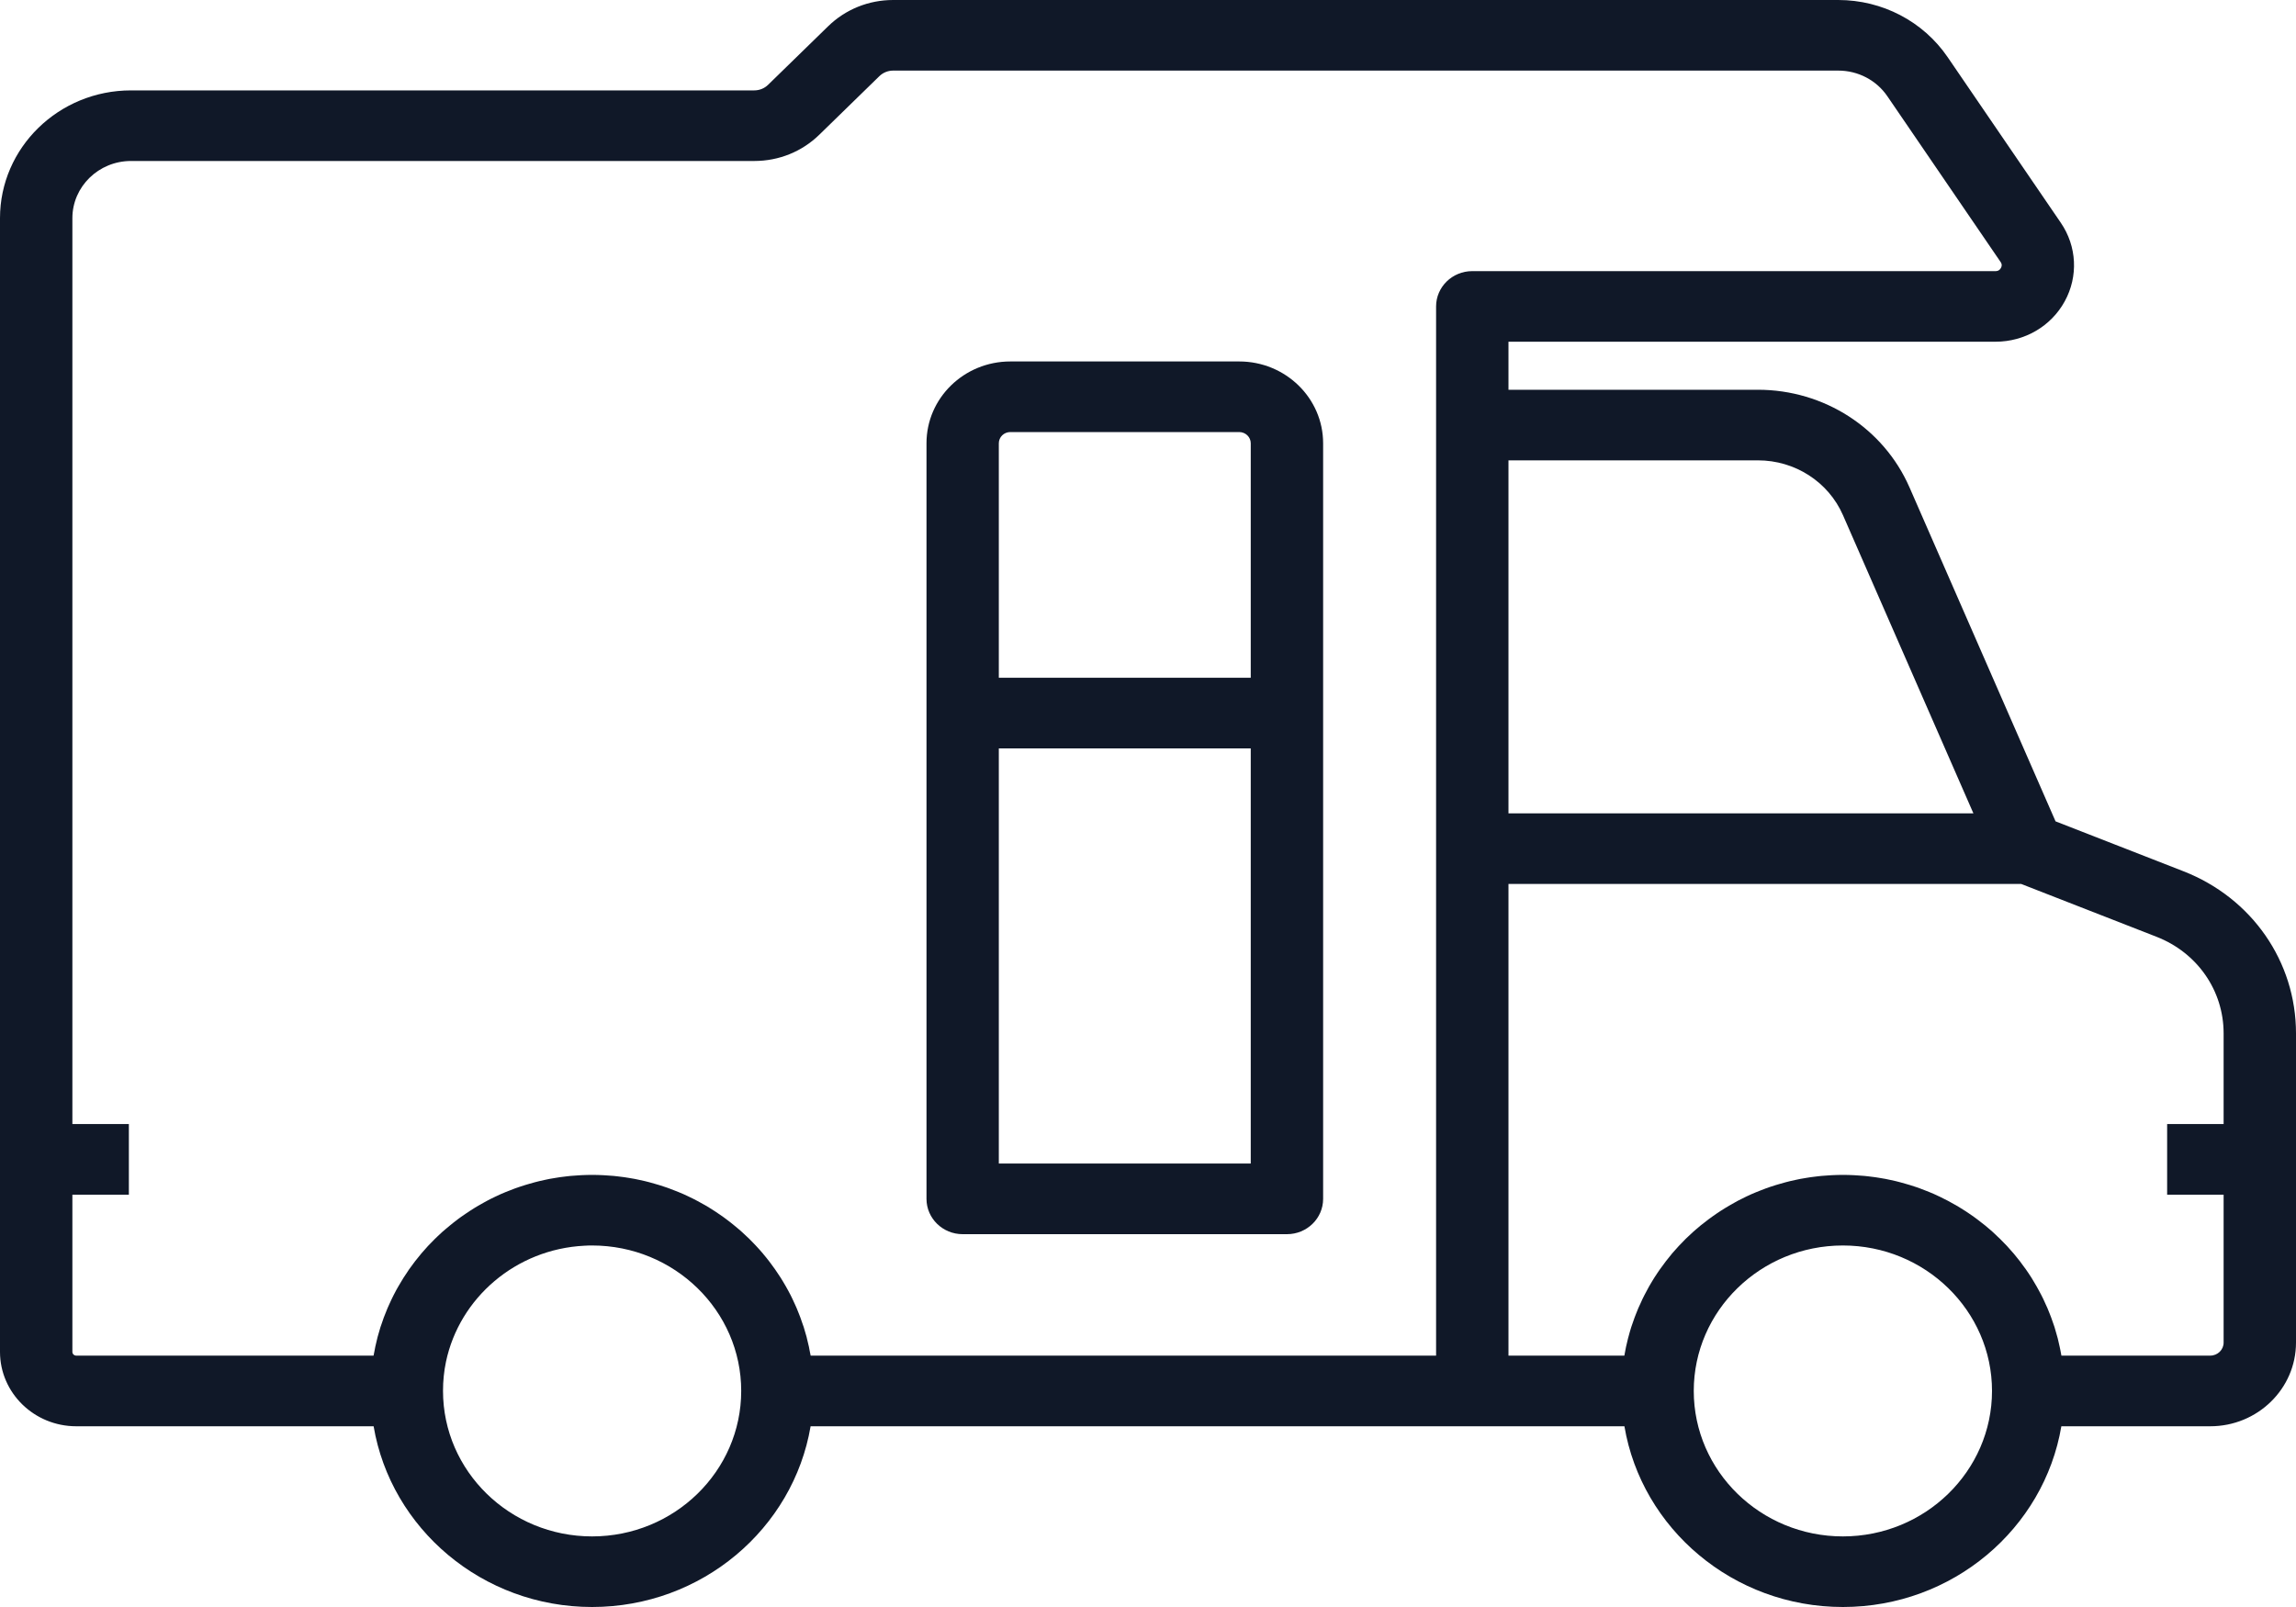
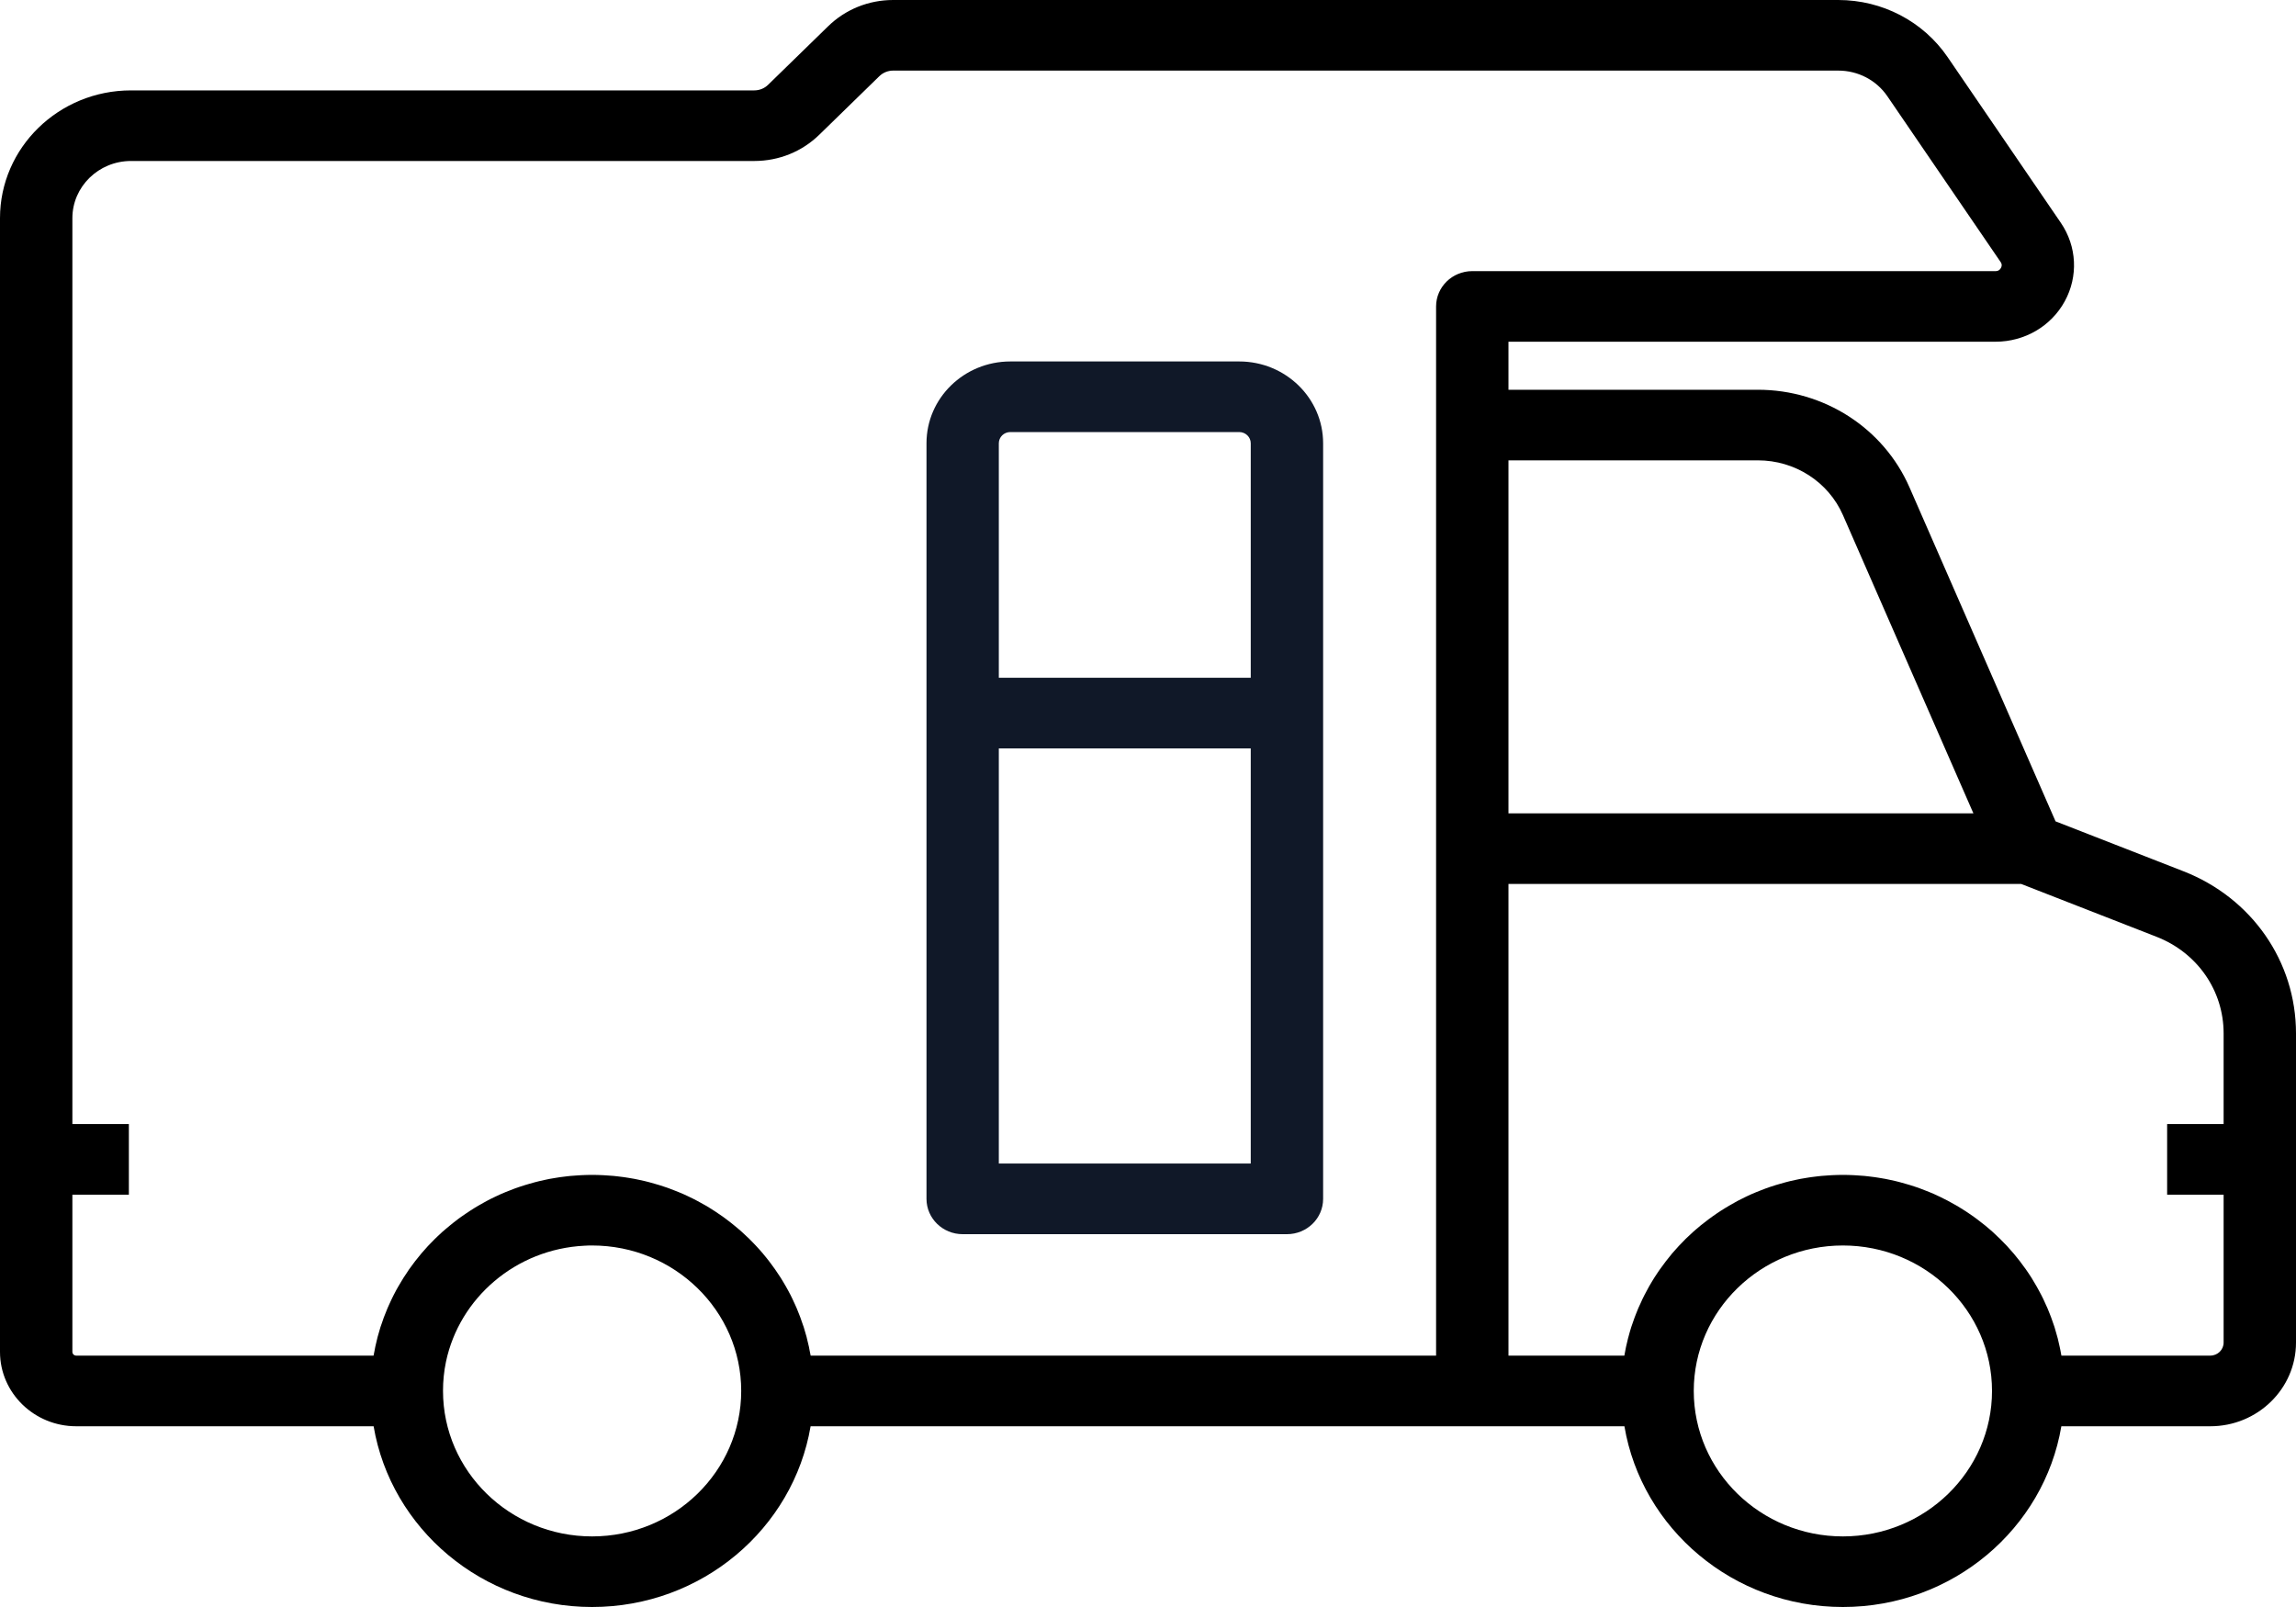
- <svg xmlns="http://www.w3.org/2000/svg" width="40" height="28" viewBox="0 0 40 28" fill="none">
-   <path d="M2.282 1.575H13.14C13.232 1.575 13.318 1.54 13.383 1.476L14.426 0.459C14.729 0.163 15.132 0 15.561 0H32.026C32.792 0 33.504 0.372 33.93 0.994L35.903 3.882C36.183 4.292 36.209 4.816 35.971 5.25C35.733 5.685 35.271 5.954 34.766 5.954H26.28V6.791H30.626C31.778 6.791 32.815 7.459 33.267 8.493L35.811 14.311L38.04 15.181C39.231 15.646 40 16.754 40 18.005V23.393C40 24.197 39.33 24.851 38.506 24.851H35.912C35.611 26.634 34.019 28 32.106 28C30.193 28 28.601 26.634 28.3 24.851H14.122C13.82 26.634 12.228 28 10.315 28C8.403 28 6.811 26.634 6.509 24.851H1.328C0.596 24.851 0 24.27 0 23.555V3.801C0 2.573 1.023 1.575 2.282 1.575ZM32.106 26.77C33.538 26.77 34.704 25.633 34.704 24.235C34.704 22.838 33.538 21.701 32.106 21.701C30.673 21.701 29.508 22.838 29.508 24.235C29.508 25.633 30.673 26.77 32.106 26.77ZM26.28 23.62H28.299C28.304 23.589 28.31 23.559 28.316 23.529C28.32 23.508 28.324 23.488 28.328 23.467C28.338 23.419 28.35 23.371 28.362 23.323C28.365 23.313 28.367 23.303 28.37 23.294C28.385 23.236 28.401 23.18 28.419 23.123C28.424 23.107 28.43 23.091 28.436 23.074C28.449 23.035 28.462 22.995 28.477 22.957C28.485 22.936 28.493 22.915 28.501 22.895C28.515 22.861 28.528 22.827 28.542 22.793C28.551 22.771 28.561 22.749 28.572 22.728C28.586 22.696 28.6 22.665 28.615 22.633C28.626 22.611 28.637 22.59 28.648 22.567C28.663 22.537 28.679 22.507 28.696 22.477C28.707 22.456 28.719 22.434 28.731 22.412C28.748 22.383 28.766 22.353 28.783 22.324C28.796 22.303 28.809 22.283 28.821 22.262C28.84 22.233 28.86 22.204 28.879 22.174C28.892 22.155 28.905 22.136 28.918 22.117C28.94 22.086 28.962 22.055 28.986 22.025C28.997 22.009 29.009 21.992 29.021 21.977C29.052 21.936 29.084 21.898 29.116 21.859C29.121 21.853 29.125 21.847 29.13 21.841C29.168 21.797 29.207 21.753 29.246 21.711C29.258 21.698 29.271 21.686 29.283 21.673C29.311 21.644 29.339 21.615 29.367 21.586C29.384 21.57 29.4 21.555 29.416 21.54C29.442 21.515 29.468 21.491 29.495 21.466C29.513 21.451 29.531 21.435 29.549 21.419C29.575 21.397 29.602 21.375 29.628 21.352L29.686 21.307C29.712 21.285 29.74 21.265 29.767 21.244C29.787 21.229 29.807 21.215 29.827 21.2C29.855 21.18 29.883 21.161 29.912 21.141C29.932 21.128 29.952 21.114 29.972 21.101C30.002 21.081 30.033 21.062 30.063 21.044C30.083 21.032 30.102 21.02 30.123 21.008C30.156 20.988 30.19 20.97 30.224 20.951C30.242 20.941 30.259 20.931 30.276 20.922C30.325 20.896 30.374 20.872 30.424 20.848C30.428 20.846 30.431 20.845 30.435 20.843C30.489 20.817 30.543 20.793 30.598 20.771C30.615 20.763 30.634 20.757 30.651 20.75C30.689 20.735 30.726 20.72 30.765 20.706C30.786 20.698 30.809 20.691 30.83 20.683C30.865 20.671 30.9 20.66 30.935 20.649C30.959 20.641 30.983 20.634 31.007 20.628C31.041 20.618 31.075 20.608 31.11 20.599C31.134 20.593 31.159 20.586 31.184 20.58C31.219 20.572 31.253 20.564 31.288 20.557C31.313 20.552 31.338 20.546 31.364 20.541C31.399 20.535 31.435 20.529 31.47 20.523C31.496 20.519 31.52 20.515 31.546 20.511C31.583 20.506 31.62 20.502 31.658 20.497C31.682 20.495 31.706 20.491 31.73 20.489C31.771 20.485 31.813 20.482 31.855 20.48C31.876 20.478 31.896 20.476 31.917 20.476C31.98 20.473 32.042 20.471 32.106 20.471C32.169 20.471 32.232 20.473 32.295 20.476C32.316 20.476 32.336 20.478 32.357 20.48C32.398 20.482 32.44 20.485 32.482 20.489C32.506 20.491 32.53 20.495 32.554 20.497C32.592 20.502 32.629 20.506 32.666 20.511C32.692 20.515 32.716 20.519 32.742 20.523C32.777 20.529 32.813 20.535 32.848 20.541C32.874 20.546 32.899 20.552 32.924 20.557C32.959 20.564 32.993 20.572 33.028 20.58C33.053 20.586 33.077 20.593 33.102 20.599C33.136 20.608 33.171 20.618 33.205 20.628C33.229 20.634 33.253 20.641 33.277 20.649C33.312 20.66 33.347 20.671 33.382 20.683C33.403 20.691 33.425 20.698 33.447 20.706C33.486 20.72 33.523 20.735 33.561 20.75C33.578 20.757 33.596 20.763 33.614 20.771C33.669 20.793 33.723 20.817 33.776 20.843C33.781 20.845 33.784 20.846 33.788 20.848C33.838 20.872 33.886 20.896 33.935 20.922C33.953 20.931 33.97 20.941 33.987 20.951C34.022 20.97 34.056 20.988 34.089 21.008C34.109 21.02 34.129 21.032 34.149 21.044C34.179 21.062 34.21 21.081 34.24 21.101C34.26 21.114 34.28 21.128 34.3 21.141C34.329 21.161 34.357 21.18 34.385 21.2C34.405 21.215 34.425 21.229 34.445 21.244C34.472 21.265 34.499 21.285 34.526 21.307L34.584 21.352C34.61 21.375 34.637 21.397 34.663 21.419C34.681 21.435 34.699 21.451 34.717 21.466C34.743 21.491 34.77 21.515 34.795 21.54C34.812 21.555 34.828 21.57 34.844 21.586C34.873 21.615 34.901 21.644 34.929 21.673C34.941 21.686 34.954 21.698 34.966 21.711C35.005 21.753 35.044 21.797 35.081 21.841C35.087 21.847 35.091 21.853 35.096 21.859C35.128 21.898 35.16 21.936 35.191 21.977C35.203 21.992 35.215 22.009 35.226 22.025C35.249 22.055 35.272 22.086 35.294 22.117C35.307 22.136 35.319 22.155 35.333 22.174C35.352 22.204 35.371 22.233 35.391 22.262C35.403 22.283 35.416 22.303 35.428 22.324C35.446 22.353 35.464 22.383 35.48 22.412C35.493 22.434 35.505 22.456 35.516 22.477C35.532 22.507 35.549 22.537 35.564 22.567C35.575 22.59 35.586 22.611 35.597 22.633C35.612 22.665 35.626 22.696 35.64 22.728C35.65 22.749 35.66 22.771 35.67 22.793C35.684 22.827 35.697 22.861 35.711 22.895C35.719 22.915 35.727 22.936 35.735 22.957C35.749 22.995 35.763 23.035 35.776 23.074C35.782 23.091 35.788 23.107 35.793 23.123C35.81 23.18 35.827 23.236 35.842 23.294C35.845 23.303 35.847 23.313 35.85 23.323C35.862 23.371 35.873 23.419 35.883 23.467C35.888 23.488 35.892 23.508 35.896 23.529C35.902 23.559 35.908 23.589 35.913 23.62H38.506C38.635 23.62 38.739 23.518 38.739 23.393V20.816H37.755V19.585H38.739V18.005C38.739 17.26 38.281 16.6 37.572 16.323L35.213 15.402H26.28V23.62ZM26.28 14.172H34.38L32.107 8.975C31.853 8.396 31.272 8.021 30.626 8.021H26.28V14.172ZM10.315 26.77C11.748 26.77 12.913 25.633 12.913 24.235C12.913 22.838 11.748 21.701 10.315 21.701C10.27 21.701 10.226 21.702 10.182 21.705C8.988 21.764 8.005 22.613 7.77 23.725C7.762 23.767 7.754 23.808 7.747 23.85C7.734 23.934 7.726 24.019 7.721 24.105C7.719 24.148 7.718 24.192 7.718 24.235C7.718 25.633 8.883 26.77 10.315 26.77ZM1.261 19.585H2.245V20.816H1.261V23.555C1.261 23.591 1.291 23.62 1.328 23.62H6.508C6.513 23.59 6.52 23.56 6.526 23.53C6.53 23.509 6.533 23.488 6.538 23.466C6.548 23.419 6.559 23.372 6.571 23.326C6.574 23.315 6.576 23.304 6.579 23.293C6.594 23.236 6.611 23.18 6.628 23.124C6.634 23.107 6.64 23.089 6.646 23.073C6.659 23.034 6.672 22.995 6.686 22.957C6.694 22.935 6.703 22.915 6.711 22.894C6.724 22.86 6.737 22.827 6.751 22.794C6.761 22.771 6.771 22.749 6.781 22.727C6.795 22.696 6.809 22.665 6.824 22.634C6.835 22.611 6.846 22.589 6.857 22.567C6.873 22.537 6.888 22.507 6.904 22.477C6.917 22.456 6.929 22.434 6.941 22.412C6.958 22.383 6.975 22.354 6.993 22.325C7.005 22.304 7.018 22.283 7.031 22.262C7.05 22.233 7.069 22.204 7.089 22.175C7.101 22.155 7.114 22.136 7.127 22.117C7.149 22.086 7.172 22.056 7.194 22.026C7.206 22.009 7.218 21.992 7.231 21.976C7.261 21.937 7.292 21.899 7.324 21.861C7.329 21.854 7.334 21.847 7.34 21.841C7.378 21.797 7.416 21.753 7.455 21.711C7.468 21.698 7.48 21.685 7.493 21.672C7.521 21.643 7.549 21.614 7.577 21.586C7.593 21.57 7.61 21.555 7.626 21.539C7.652 21.515 7.678 21.491 7.704 21.466C7.722 21.451 7.741 21.435 7.759 21.419C7.785 21.397 7.811 21.375 7.838 21.353C7.857 21.337 7.876 21.321 7.896 21.306C7.922 21.285 7.949 21.265 7.976 21.244C7.996 21.229 8.016 21.215 8.036 21.2C8.064 21.18 8.092 21.161 8.121 21.142C8.141 21.128 8.161 21.114 8.182 21.101C8.211 21.081 8.242 21.062 8.272 21.044C8.292 21.032 8.312 21.02 8.332 21.008C8.365 20.988 8.399 20.97 8.433 20.951C8.451 20.941 8.468 20.931 8.486 20.922C8.534 20.896 8.583 20.872 8.632 20.849C8.636 20.847 8.64 20.845 8.645 20.843C8.698 20.817 8.753 20.793 8.807 20.771C8.825 20.763 8.843 20.757 8.861 20.75C8.898 20.735 8.936 20.72 8.974 20.706C8.996 20.698 9.018 20.691 9.04 20.683C9.074 20.671 9.109 20.66 9.145 20.649C9.168 20.641 9.192 20.634 9.216 20.628C9.25 20.618 9.285 20.608 9.319 20.599C9.344 20.593 9.368 20.586 9.394 20.58C9.428 20.572 9.462 20.564 9.497 20.557C9.522 20.552 9.548 20.546 9.573 20.541C9.609 20.535 9.644 20.529 9.68 20.523C9.705 20.519 9.73 20.515 9.755 20.511C9.792 20.506 9.83 20.502 9.867 20.497C9.891 20.495 9.915 20.491 9.939 20.489C9.981 20.485 10.023 20.482 10.065 20.48C10.085 20.478 10.105 20.476 10.126 20.476C10.189 20.473 10.252 20.471 10.315 20.471C10.379 20.471 10.441 20.473 10.504 20.476C10.525 20.476 10.545 20.478 10.566 20.48C10.608 20.482 10.65 20.485 10.691 20.489C10.715 20.491 10.739 20.495 10.763 20.497C10.801 20.502 10.838 20.506 10.875 20.511C10.901 20.515 10.926 20.519 10.951 20.523C10.987 20.529 11.022 20.535 11.057 20.541C11.083 20.546 11.108 20.552 11.133 20.557C11.168 20.564 11.203 20.572 11.237 20.58C11.262 20.586 11.287 20.593 11.312 20.599C11.346 20.608 11.38 20.618 11.414 20.628C11.438 20.634 11.462 20.641 11.486 20.649C11.521 20.66 11.556 20.671 11.59 20.683C11.613 20.691 11.635 20.698 11.656 20.706C11.695 20.72 11.732 20.735 11.77 20.75C11.788 20.757 11.806 20.763 11.823 20.771C11.878 20.793 11.932 20.817 11.986 20.843C11.99 20.845 11.995 20.846 11.998 20.849C12.048 20.872 12.096 20.896 12.144 20.922C12.162 20.931 12.18 20.941 12.197 20.951C12.231 20.97 12.265 20.988 12.299 21.008C12.319 21.02 12.338 21.032 12.359 21.044C12.389 21.062 12.419 21.081 12.449 21.101C12.469 21.114 12.489 21.128 12.51 21.142C12.538 21.161 12.566 21.18 12.594 21.2C12.614 21.215 12.635 21.229 12.654 21.244C12.681 21.265 12.709 21.285 12.735 21.306C12.755 21.321 12.774 21.337 12.793 21.353C12.82 21.375 12.846 21.397 12.872 21.419C12.89 21.435 12.908 21.451 12.926 21.466C12.953 21.491 12.979 21.515 13.005 21.54C13.021 21.555 13.038 21.57 13.054 21.586C13.082 21.614 13.11 21.643 13.138 21.672C13.15 21.685 13.163 21.698 13.175 21.711C13.215 21.753 13.253 21.797 13.291 21.841C13.296 21.847 13.301 21.854 13.306 21.86C13.338 21.898 13.37 21.937 13.4 21.977C13.412 21.992 13.424 22.009 13.436 22.025C13.459 22.055 13.482 22.086 13.503 22.117C13.516 22.136 13.529 22.155 13.542 22.175C13.562 22.204 13.581 22.233 13.6 22.262C13.613 22.283 13.625 22.303 13.638 22.324C13.655 22.353 13.673 22.383 13.69 22.412C13.702 22.434 13.714 22.456 13.726 22.477C13.742 22.507 13.758 22.537 13.774 22.567C13.785 22.59 13.795 22.611 13.806 22.633C13.821 22.665 13.836 22.696 13.85 22.728C13.86 22.749 13.87 22.771 13.879 22.793C13.894 22.827 13.907 22.861 13.92 22.895C13.928 22.915 13.936 22.936 13.944 22.957C13.959 22.996 13.972 23.035 13.985 23.075C13.991 23.091 13.997 23.107 14.002 23.123C14.02 23.18 14.036 23.237 14.052 23.294C14.054 23.302 14.056 23.312 14.058 23.321C14.071 23.369 14.082 23.418 14.093 23.467C14.097 23.487 14.101 23.507 14.104 23.527C14.111 23.558 14.117 23.589 14.123 23.62H25.019V5.339C25.019 5 25.301 4.724 25.649 4.724H34.766C34.781 4.724 34.829 4.724 34.859 4.669C34.889 4.615 34.862 4.576 34.853 4.564L32.881 1.677C32.69 1.397 32.37 1.23 32.026 1.23H15.561C15.469 1.23 15.383 1.265 15.318 1.329L14.275 2.346C13.972 2.642 13.569 2.805 13.14 2.805H2.282C1.719 2.805 1.261 3.252 1.261 3.801V19.585Z" fill="#101828" />
+ <svg xmlns="http://www.w3.org/2000/svg" width="40" height="28" viewBox="0 0 40 28">
+   <path d="M2.282 1.575H13.14C13.232 1.575 13.318 1.54 13.383 1.476L14.426 0.459C14.729 0.163 15.132 0 15.561 0H32.026C32.792 0 33.504 0.372 33.93 0.994L35.903 3.882C36.183 4.292 36.209 4.816 35.971 5.25C35.733 5.685 35.271 5.954 34.766 5.954H26.28V6.791H30.626C31.778 6.791 32.815 7.459 33.267 8.493L35.811 14.311L38.04 15.181C39.231 15.646 40 16.754 40 18.005V23.393C40 24.197 39.33 24.851 38.506 24.851H35.912C35.611 26.634 34.019 28 32.106 28C30.193 28 28.601 26.634 28.3 24.851H14.122C13.82 26.634 12.228 28 10.315 28C8.403 28 6.811 26.634 6.509 24.851H1.328C0.596 24.851 0 24.27 0 23.555V3.801C0 2.573 1.023 1.575 2.282 1.575ZM32.106 26.77C33.538 26.77 34.704 25.633 34.704 24.235C34.704 22.838 33.538 21.701 32.106 21.701C30.673 21.701 29.508 22.838 29.508 24.235C29.508 25.633 30.673 26.77 32.106 26.77ZM26.28 23.62H28.299C28.304 23.589 28.31 23.559 28.316 23.529C28.32 23.508 28.324 23.488 28.328 23.467C28.338 23.419 28.35 23.371 28.362 23.323C28.365 23.313 28.367 23.303 28.37 23.294C28.385 23.236 28.401 23.18 28.419 23.123C28.424 23.107 28.43 23.091 28.436 23.074C28.449 23.035 28.462 22.995 28.477 22.957C28.485 22.936 28.493 22.915 28.501 22.895C28.515 22.861 28.528 22.827 28.542 22.793C28.551 22.771 28.561 22.749 28.572 22.728C28.586 22.696 28.6 22.665 28.615 22.633C28.626 22.611 28.637 22.59 28.648 22.567C28.663 22.537 28.679 22.507 28.696 22.477C28.707 22.456 28.719 22.434 28.731 22.412C28.748 22.383 28.766 22.353 28.783 22.324C28.796 22.303 28.809 22.283 28.821 22.262C28.84 22.233 28.86 22.204 28.879 22.174C28.892 22.155 28.905 22.136 28.918 22.117C28.94 22.086 28.962 22.055 28.986 22.025C28.997 22.009 29.009 21.992 29.021 21.977C29.052 21.936 29.084 21.898 29.116 21.859C29.121 21.853 29.125 21.847 29.13 21.841C29.168 21.797 29.207 21.753 29.246 21.711C29.258 21.698 29.271 21.686 29.283 21.673C29.311 21.644 29.339 21.615 29.367 21.586C29.384 21.57 29.4 21.555 29.416 21.54C29.442 21.515 29.468 21.491 29.495 21.466C29.513 21.451 29.531 21.435 29.549 21.419C29.575 21.397 29.602 21.375 29.628 21.352L29.686 21.307C29.712 21.285 29.74 21.265 29.767 21.244C29.787 21.229 29.807 21.215 29.827 21.2C29.855 21.18 29.883 21.161 29.912 21.141C29.932 21.128 29.952 21.114 29.972 21.101C30.002 21.081 30.033 21.062 30.063 21.044C30.083 21.032 30.102 21.02 30.123 21.008C30.156 20.988 30.19 20.97 30.224 20.951C30.242 20.941 30.259 20.931 30.276 20.922C30.325 20.896 30.374 20.872 30.424 20.848C30.428 20.846 30.431 20.845 30.435 20.843C30.489 20.817 30.543 20.793 30.598 20.771C30.615 20.763 30.634 20.757 30.651 20.75C30.689 20.735 30.726 20.72 30.765 20.706C30.786 20.698 30.809 20.691 30.83 20.683C30.865 20.671 30.9 20.66 30.935 20.649C30.959 20.641 30.983 20.634 31.007 20.628C31.041 20.618 31.075 20.608 31.11 20.599C31.134 20.593 31.159 20.586 31.184 20.58C31.219 20.572 31.253 20.564 31.288 20.557C31.313 20.552 31.338 20.546 31.364 20.541C31.399 20.535 31.435 20.529 31.47 20.523C31.496 20.519 31.52 20.515 31.546 20.511C31.583 20.506 31.62 20.502 31.658 20.497C31.682 20.495 31.706 20.491 31.73 20.489C31.771 20.485 31.813 20.482 31.855 20.48C31.876 20.478 31.896 20.476 31.917 20.476C31.98 20.473 32.042 20.471 32.106 20.471C32.169 20.471 32.232 20.473 32.295 20.476C32.316 20.476 32.336 20.478 32.357 20.48C32.398 20.482 32.44 20.485 32.482 20.489C32.506 20.491 32.53 20.495 32.554 20.497C32.592 20.502 32.629 20.506 32.666 20.511C32.692 20.515 32.716 20.519 32.742 20.523C32.777 20.529 32.813 20.535 32.848 20.541C32.874 20.546 32.899 20.552 32.924 20.557C32.959 20.564 32.993 20.572 33.028 20.58C33.053 20.586 33.077 20.593 33.102 20.599C33.136 20.608 33.171 20.618 33.205 20.628C33.229 20.634 33.253 20.641 33.277 20.649C33.312 20.66 33.347 20.671 33.382 20.683C33.403 20.691 33.425 20.698 33.447 20.706C33.486 20.72 33.523 20.735 33.561 20.75C33.578 20.757 33.596 20.763 33.614 20.771C33.669 20.793 33.723 20.817 33.776 20.843C33.781 20.845 33.784 20.846 33.788 20.848C33.838 20.872 33.886 20.896 33.935 20.922C33.953 20.931 33.97 20.941 33.987 20.951C34.022 20.97 34.056 20.988 34.089 21.008C34.109 21.02 34.129 21.032 34.149 21.044C34.179 21.062 34.21 21.081 34.24 21.101C34.26 21.114 34.28 21.128 34.3 21.141C34.329 21.161 34.357 21.18 34.385 21.2C34.405 21.215 34.425 21.229 34.445 21.244C34.472 21.265 34.499 21.285 34.526 21.307L34.584 21.352C34.61 21.375 34.637 21.397 34.663 21.419C34.681 21.435 34.699 21.451 34.717 21.466C34.743 21.491 34.77 21.515 34.795 21.54C34.812 21.555 34.828 21.57 34.844 21.586C34.873 21.615 34.901 21.644 34.929 21.673C34.941 21.686 34.954 21.698 34.966 21.711C35.005 21.753 35.044 21.797 35.081 21.841C35.087 21.847 35.091 21.853 35.096 21.859C35.128 21.898 35.16 21.936 35.191 21.977C35.203 21.992 35.215 22.009 35.226 22.025C35.249 22.055 35.272 22.086 35.294 22.117C35.307 22.136 35.319 22.155 35.333 22.174C35.352 22.204 35.371 22.233 35.391 22.262C35.403 22.283 35.416 22.303 35.428 22.324C35.446 22.353 35.464 22.383 35.48 22.412C35.493 22.434 35.505 22.456 35.516 22.477C35.532 22.507 35.549 22.537 35.564 22.567C35.575 22.59 35.586 22.611 35.597 22.633C35.612 22.665 35.626 22.696 35.64 22.728C35.65 22.749 35.66 22.771 35.67 22.793C35.684 22.827 35.697 22.861 35.711 22.895C35.719 22.915 35.727 22.936 35.735 22.957C35.749 22.995 35.763 23.035 35.776 23.074C35.782 23.091 35.788 23.107 35.793 23.123C35.81 23.18 35.827 23.236 35.842 23.294C35.845 23.303 35.847 23.313 35.85 23.323C35.862 23.371 35.873 23.419 35.883 23.467C35.888 23.488 35.892 23.508 35.896 23.529C35.902 23.559 35.908 23.589 35.913 23.62H38.506C38.635 23.62 38.739 23.518 38.739 23.393V20.816H37.755V19.585H38.739V18.005C38.739 17.26 38.281 16.6 37.572 16.323L35.213 15.402H26.28V23.62ZM26.28 14.172H34.38L32.107 8.975C31.853 8.396 31.272 8.021 30.626 8.021H26.28V14.172ZM10.315 26.77C11.748 26.77 12.913 25.633 12.913 24.235C12.913 22.838 11.748 21.701 10.315 21.701C10.27 21.701 10.226 21.702 10.182 21.705C8.988 21.764 8.005 22.613 7.77 23.725C7.762 23.767 7.754 23.808 7.747 23.85C7.734 23.934 7.726 24.019 7.721 24.105C7.719 24.148 7.718 24.192 7.718 24.235C7.718 25.633 8.883 26.77 10.315 26.77ZM1.261 19.585H2.245V20.816H1.261V23.555C1.261 23.591 1.291 23.62 1.328 23.62H6.508C6.513 23.59 6.52 23.56 6.526 23.53C6.53 23.509 6.533 23.488 6.538 23.466C6.548 23.419 6.559 23.372 6.571 23.326C6.574 23.315 6.576 23.304 6.579 23.293C6.594 23.236 6.611 23.18 6.628 23.124C6.634 23.107 6.64 23.089 6.646 23.073C6.659 23.034 6.672 22.995 6.686 22.957C6.694 22.935 6.703 22.915 6.711 22.894C6.724 22.86 6.737 22.827 6.751 22.794C6.761 22.771 6.771 22.749 6.781 22.727C6.795 22.696 6.809 22.665 6.824 22.634C6.835 22.611 6.846 22.589 6.857 22.567C6.873 22.537 6.888 22.507 6.904 22.477C6.917 22.456 6.929 22.434 6.941 22.412C6.958 22.383 6.975 22.354 6.993 22.325C7.005 22.304 7.018 22.283 7.031 22.262C7.05 22.233 7.069 22.204 7.089 22.175C7.101 22.155 7.114 22.136 7.127 22.117C7.149 22.086 7.172 22.056 7.194 22.026C7.206 22.009 7.218 21.992 7.231 21.976C7.261 21.937 7.292 21.899 7.324 21.861C7.329 21.854 7.334 21.847 7.34 21.841C7.378 21.797 7.416 21.753 7.455 21.711C7.468 21.698 7.48 21.685 7.493 21.672C7.521 21.643 7.549 21.614 7.577 21.586C7.593 21.57 7.61 21.555 7.626 21.539C7.652 21.515 7.678 21.491 7.704 21.466C7.722 21.451 7.741 21.435 7.759 21.419C7.785 21.397 7.811 21.375 7.838 21.353C7.857 21.337 7.876 21.321 7.896 21.306C7.922 21.285 7.949 21.265 7.976 21.244C7.996 21.229 8.016 21.215 8.036 21.2C8.064 21.18 8.092 21.161 8.121 21.142C8.141 21.128 8.161 21.114 8.182 21.101C8.211 21.081 8.242 21.062 8.272 21.044C8.292 21.032 8.312 21.02 8.332 21.008C8.365 20.988 8.399 20.97 8.433 20.951C8.451 20.941 8.468 20.931 8.486 20.922C8.534 20.896 8.583 20.872 8.632 20.849C8.636 20.847 8.64 20.845 8.645 20.843C8.698 20.817 8.753 20.793 8.807 20.771C8.825 20.763 8.843 20.757 8.861 20.75C8.898 20.735 8.936 20.72 8.974 20.706C8.996 20.698 9.018 20.691 9.04 20.683C9.074 20.671 9.109 20.66 9.145 20.649C9.168 20.641 9.192 20.634 9.216 20.628C9.25 20.618 9.285 20.608 9.319 20.599C9.344 20.593 9.368 20.586 9.394 20.58C9.428 20.572 9.462 20.564 9.497 20.557C9.522 20.552 9.548 20.546 9.573 20.541C9.609 20.535 9.644 20.529 9.68 20.523C9.705 20.519 9.73 20.515 9.755 20.511C9.792 20.506 9.83 20.502 9.867 20.497C9.891 20.495 9.915 20.491 9.939 20.489C9.981 20.485 10.023 20.482 10.065 20.48C10.085 20.478 10.105 20.476 10.126 20.476C10.189 20.473 10.252 20.471 10.315 20.471C10.379 20.471 10.441 20.473 10.504 20.476C10.525 20.476 10.545 20.478 10.566 20.48C10.608 20.482 10.65 20.485 10.691 20.489C10.715 20.491 10.739 20.495 10.763 20.497C10.801 20.502 10.838 20.506 10.875 20.511C10.901 20.515 10.926 20.519 10.951 20.523C10.987 20.529 11.022 20.535 11.057 20.541C11.083 20.546 11.108 20.552 11.133 20.557C11.168 20.564 11.203 20.572 11.237 20.58C11.262 20.586 11.287 20.593 11.312 20.599C11.346 20.608 11.38 20.618 11.414 20.628C11.438 20.634 11.462 20.641 11.486 20.649C11.521 20.66 11.556 20.671 11.59 20.683C11.613 20.691 11.635 20.698 11.656 20.706C11.695 20.72 11.732 20.735 11.77 20.75C11.788 20.757 11.806 20.763 11.823 20.771C11.878 20.793 11.932 20.817 11.986 20.843C11.99 20.845 11.995 20.846 11.998 20.849C12.048 20.872 12.096 20.896 12.144 20.922C12.162 20.931 12.18 20.941 12.197 20.951C12.231 20.97 12.265 20.988 12.299 21.008C12.319 21.02 12.338 21.032 12.359 21.044C12.389 21.062 12.419 21.081 12.449 21.101C12.469 21.114 12.489 21.128 12.51 21.142C12.538 21.161 12.566 21.18 12.594 21.2C12.614 21.215 12.635 21.229 12.654 21.244C12.681 21.265 12.709 21.285 12.735 21.306C12.755 21.321 12.774 21.337 12.793 21.353C12.82 21.375 12.846 21.397 12.872 21.419C12.89 21.435 12.908 21.451 12.926 21.466C12.953 21.491 12.979 21.515 13.005 21.54C13.021 21.555 13.038 21.57 13.054 21.586C13.082 21.614 13.11 21.643 13.138 21.672C13.15 21.685 13.163 21.698 13.175 21.711C13.215 21.753 13.253 21.797 13.291 21.841C13.296 21.847 13.301 21.854 13.306 21.86C13.338 21.898 13.37 21.937 13.4 21.977C13.412 21.992 13.424 22.009 13.436 22.025C13.459 22.055 13.482 22.086 13.503 22.117C13.516 22.136 13.529 22.155 13.542 22.175C13.562 22.204 13.581 22.233 13.6 22.262C13.613 22.283 13.625 22.303 13.638 22.324C13.655 22.353 13.673 22.383 13.69 22.412C13.702 22.434 13.714 22.456 13.726 22.477C13.742 22.507 13.758 22.537 13.774 22.567C13.785 22.59 13.795 22.611 13.806 22.633C13.821 22.665 13.836 22.696 13.85 22.728C13.86 22.749 13.87 22.771 13.879 22.793C13.894 22.827 13.907 22.861 13.92 22.895C13.928 22.915 13.936 22.936 13.944 22.957C13.959 22.996 13.972 23.035 13.985 23.075C13.991 23.091 13.997 23.107 14.002 23.123C14.02 23.18 14.036 23.237 14.052 23.294C14.054 23.302 14.056 23.312 14.058 23.321C14.071 23.369 14.082 23.418 14.093 23.467C14.097 23.487 14.101 23.507 14.104 23.527C14.111 23.558 14.117 23.589 14.123 23.62H25.019V5.339C25.019 5 25.301 4.724 25.649 4.724H34.766C34.781 4.724 34.829 4.724 34.859 4.669C34.889 4.615 34.862 4.576 34.853 4.564L32.881 1.677C32.69 1.397 32.37 1.23 32.026 1.23H15.561C15.469 1.23 15.383 1.265 15.318 1.329L14.275 2.346C13.972 2.642 13.569 2.805 13.14 2.805H2.282C1.719 2.805 1.261 3.252 1.261 3.801V19.585Z" />
  <path d="M17.601 6.298H21.59C22.395 6.298 23.051 6.937 23.051 7.724V20.889C23.051 21.228 22.769 21.504 22.421 21.504H16.771C16.423 21.504 16.141 21.228 16.141 20.889V7.724C16.14 6.937 16.795 6.298 17.601 6.298ZM17.401 20.273H21.79V13.04H17.401V20.273ZM17.401 11.809H21.79V7.724C21.79 7.616 21.7 7.528 21.589 7.528H17.601C17.49 7.528 17.401 7.616 17.401 7.724L17.401 11.809Z" fill="#101828" />
</svg>
